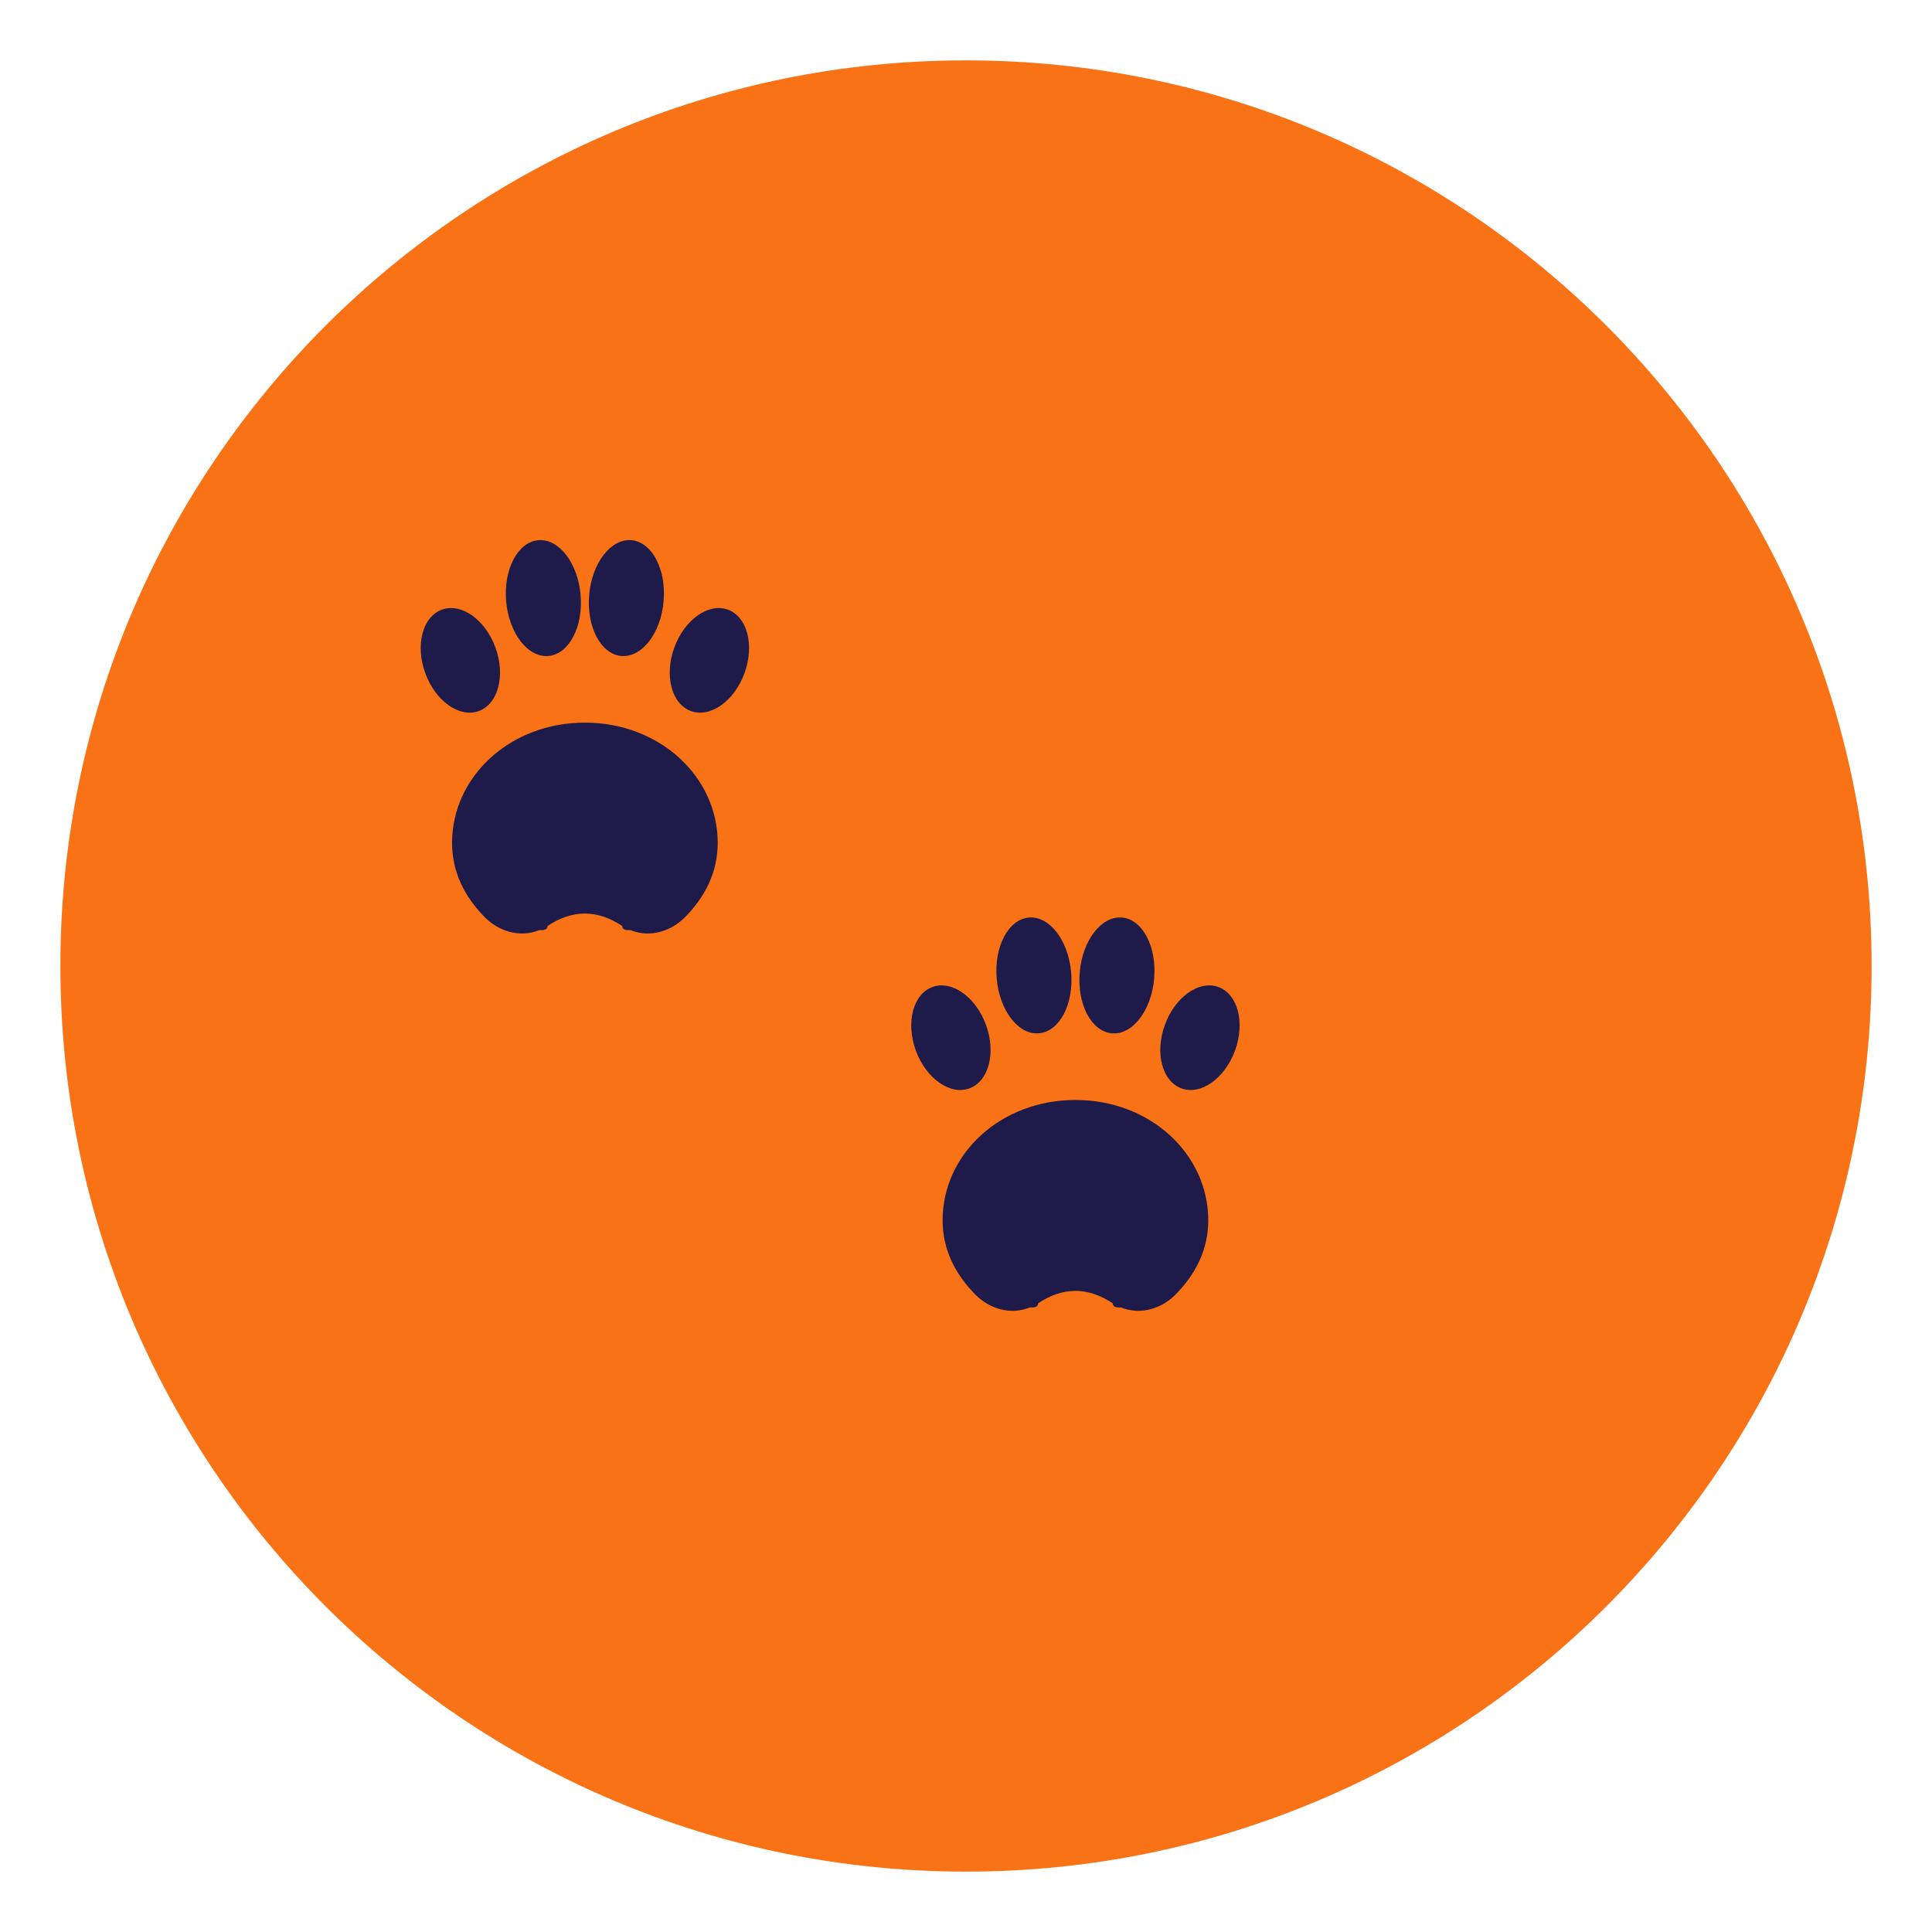
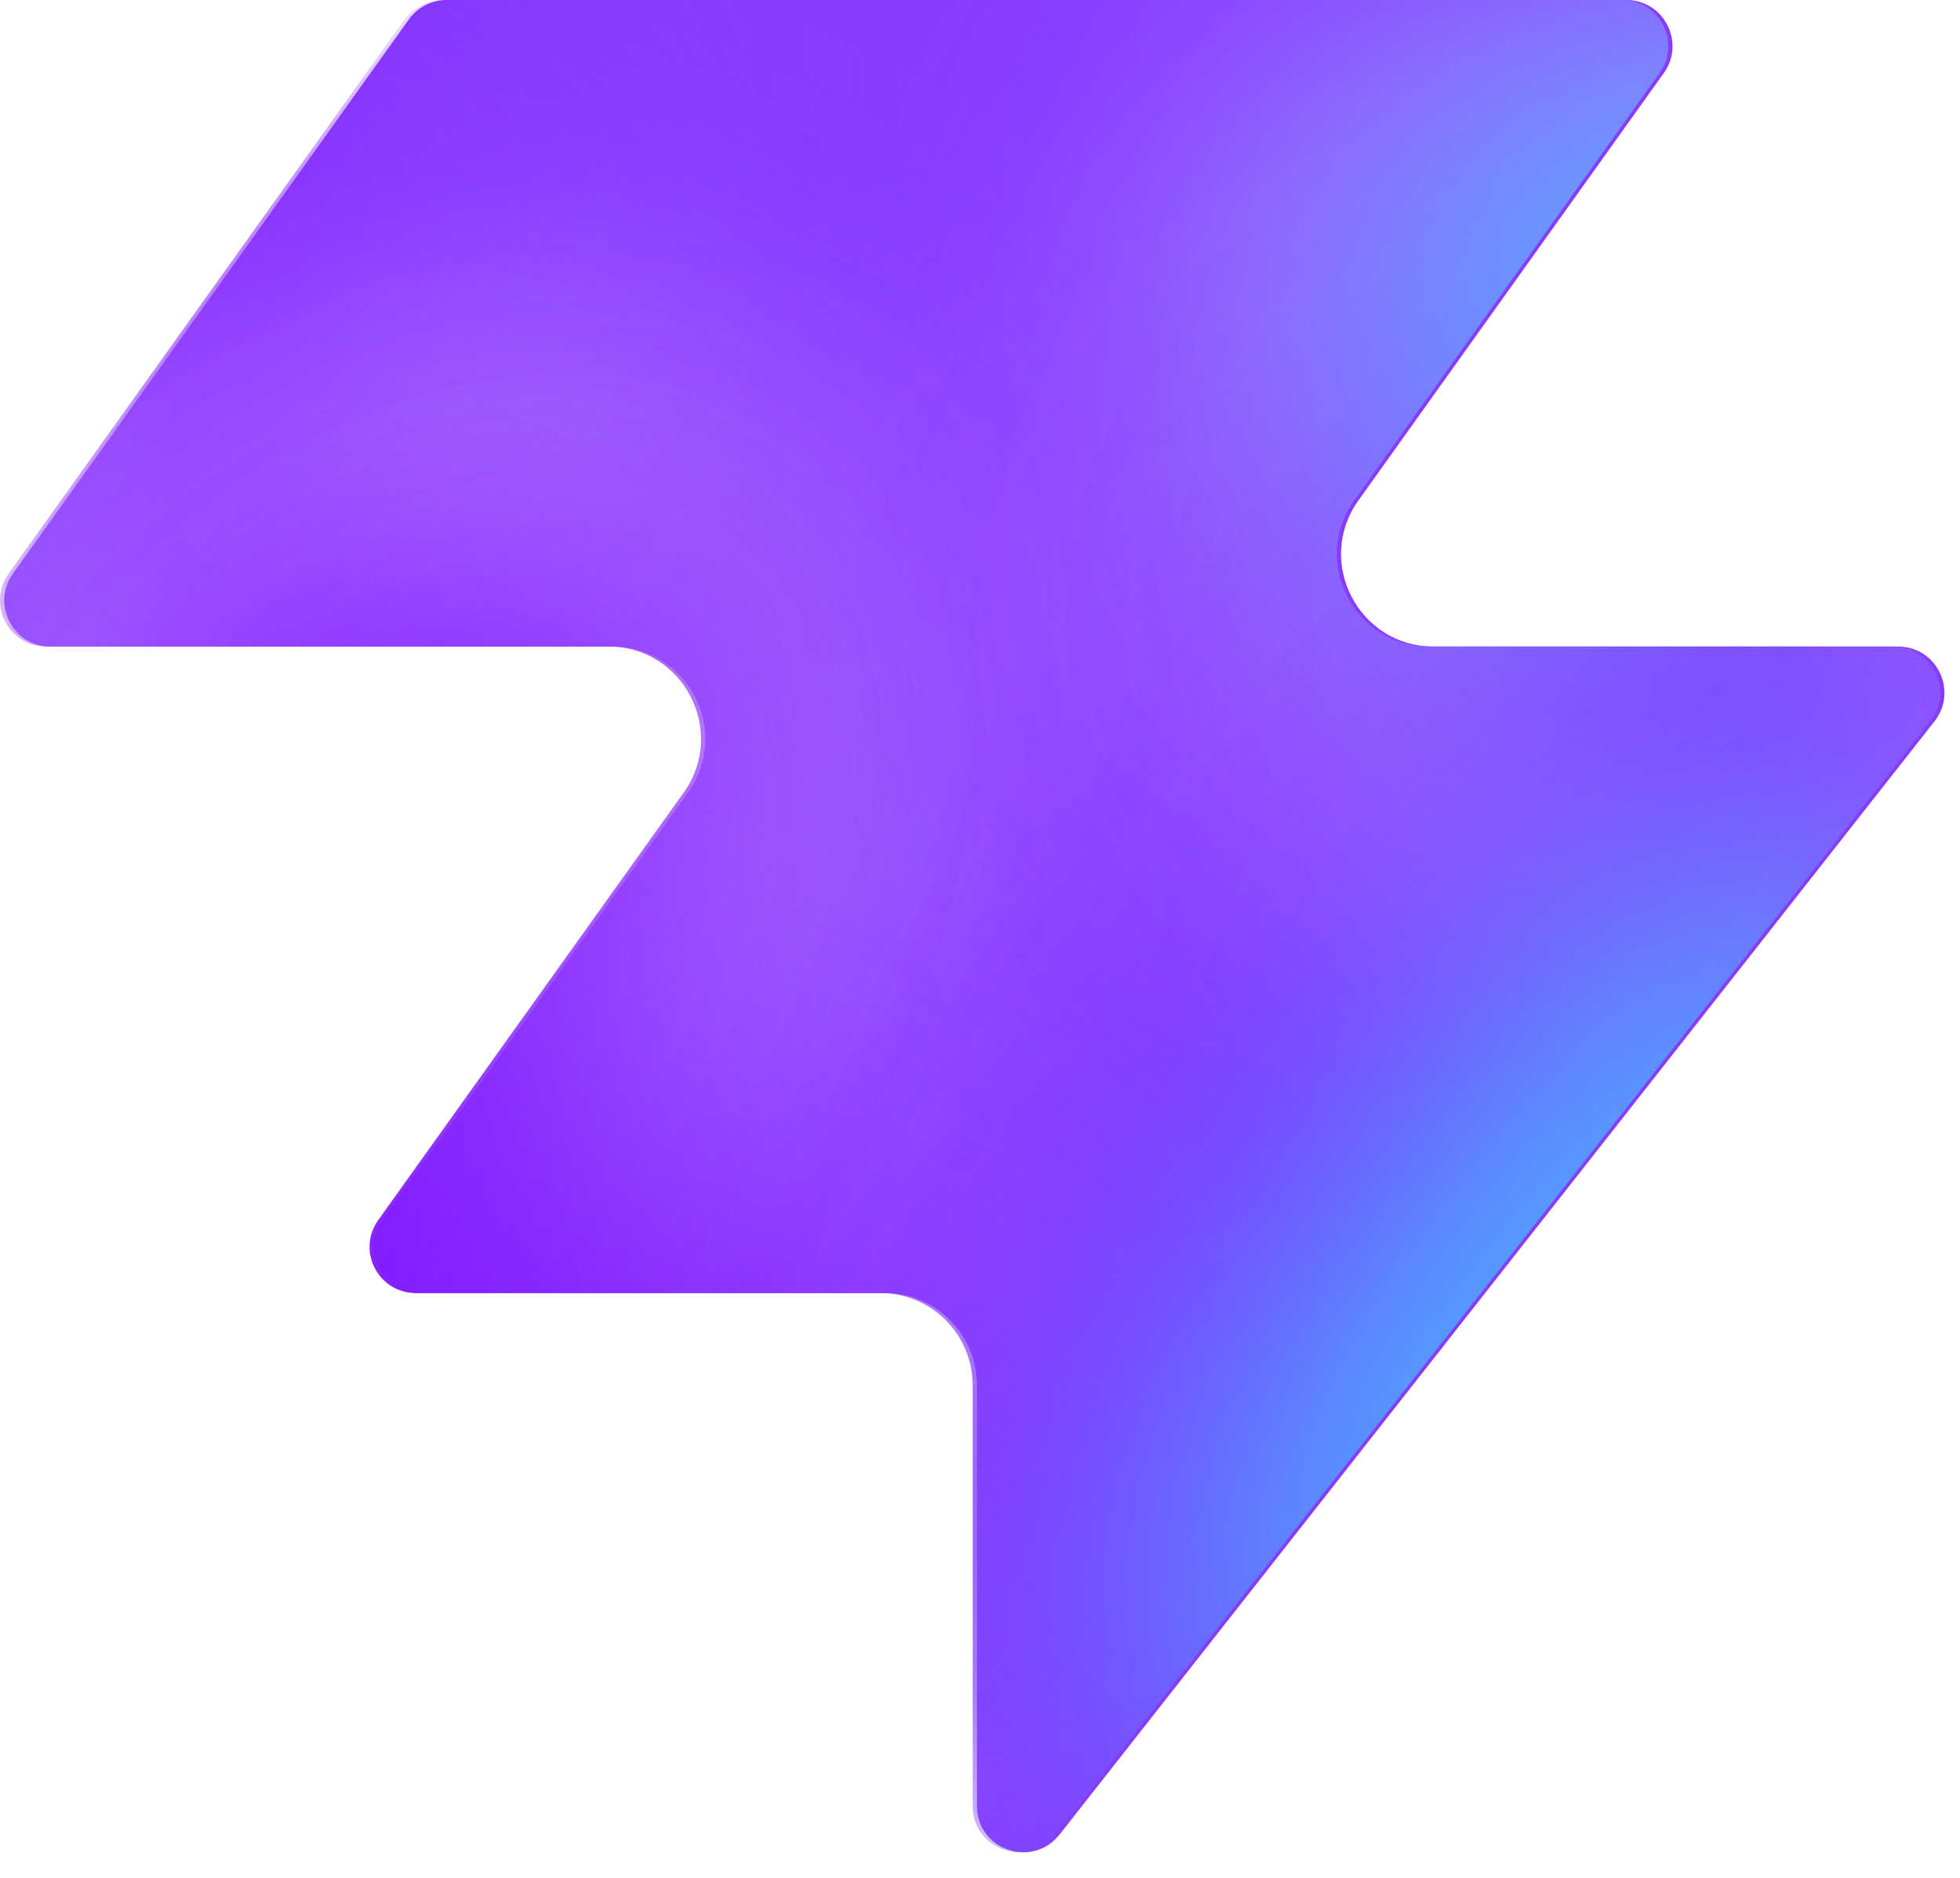
- <svg xmlns="http://www.w3.org/2000/svg" viewBox="0 0 512 512" width="100%" height="100%">
-   <circle cx="256" cy="256" r="240" fill="#F97316" />
-   <g fill="#1E1B4B">
-     <g transform="translate(100, 120) scale(1.1)">
-       <path d="M 50 65 C 32 65 18 78 18 94 C 18 101 21 107 26 112 C 29 115 34 117 39 115 C 40 115 41 115 41 114 C 44 112 47 111 50 111 C 53 111 56 112 59 114 C 59 115 60 115 61 115 C 66 117 71 115 74 112 C 79 107 82 101 82 94 C 82 78 68 65 50 65 Z" />
-       <ellipse cx="20" cy="50" rx="9" ry="13" transform="rotate(-20 20 50)" />
-       <ellipse cx="40" cy="35" rx="9" ry="14" transform="rotate(-5 40 35)" />
-       <ellipse cx="60" cy="35" rx="9" ry="14" transform="rotate(5 60 35)" />
-       <ellipse cx="80" cy="50" rx="9" ry="13" transform="rotate(20 80 50)" />
+ <svg xmlns="http://www.w3.org/2000/svg" width="48" height="46" fill="none" viewBox="0 0 48 46">
+   <path fill="#863bff" d="M25.946 44.938c-.664.845-2.021.375-2.021-.698V33.937a2.26 2.26 0 0 0-2.262-2.262H10.287c-.92 0-1.456-1.04-.92-1.788l7.48-10.471c1.07-1.497 0-3.578-1.842-3.578H1.237c-.92 0-1.456-1.04-.92-1.788L10.013.474c.214-.297.556-.474.92-.474h28.894c.92 0 1.456 1.04.92 1.788l-7.48 10.471c-1.07 1.498 0 3.579 1.842 3.579h11.377c.943 0 1.473 1.088.89 1.83L25.947 44.94z" style="fill:#863bff;fill:color(display-p3 .525 .23 1);fill-opacity:1" />
+   <mask id="a" width="48" height="46" x="0" y="0" maskUnits="userSpaceOnUse" style="mask-type:alpha">
+     <path fill="#000" d="M25.842 44.938c-.664.844-2.021.375-2.021-.698V33.937a2.26 2.26 0 0 0-2.262-2.262H10.183c-.92 0-1.456-1.04-.92-1.788l7.48-10.471c1.07-1.498 0-3.579-1.842-3.579H1.133c-.92 0-1.456-1.04-.92-1.787L9.91.473c.214-.297.556-.474.92-.474h28.894c.92 0 1.456 1.04.92 1.788l-7.48 10.471c-1.07 1.498 0 3.578 1.842 3.578h11.377c.943 0 1.473 1.088.89 1.832L25.843 44.94z" style="fill:#000;fill-opacity:1" />
+   </mask>
+   <g mask="url(#a)">
+     <g filter="url(#b)">
+       <ellipse cx="5.508" cy="14.704" fill="#ede6ff" rx="5.508" ry="14.704" style="fill:#ede6ff;fill:color(display-p3 .927 .903 1);fill-opacity:1" transform="matrix(.00324 1 1 -.00324 -4.47 31.516)" />
    </g>
-     <g transform="translate(230, 220) scale(1.1)">
-       <path d="M 50 65 C 32 65 18 78 18 94 C 18 101 21 107 26 112 C 29 115 34 117 39 115 C 40 115 41 115 41 114 C 44 112 47 111 50 111 C 53 111 56 112 59 114 C 59 115 60 115 61 115 C 66 117 71 115 74 112 C 79 107 82 101 82 94 C 82 78 68 65 50 65 Z" />
-       <ellipse cx="20" cy="50" rx="9" ry="13" transform="rotate(-20 20 50)" />
-       <ellipse cx="40" cy="35" rx="9" ry="14" transform="rotate(-5 40 35)" />
-       <ellipse cx="60" cy="35" rx="9" ry="14" transform="rotate(5 60 35)" />
-       <ellipse cx="80" cy="50" rx="9" ry="13" transform="rotate(20 80 50)" />
+     <g filter="url(#c)">
+       <ellipse cx="10.399" cy="29.851" fill="#ede6ff" rx="10.399" ry="29.851" style="fill:#ede6ff;fill:color(display-p3 .927 .903 1);fill-opacity:1" transform="matrix(.00324 1 1 -.00324 -39.328 7.883)" />
+     </g>
+     <g filter="url(#d)">
+       <ellipse cx="5.508" cy="30.487" fill="#7e14ff" rx="5.508" ry="30.487" style="fill:#7e14ff;fill:color(display-p3 .492 .077 1);fill-opacity:1" transform="rotate(89.814 -25.913 -14.639)scale(1 -1)" />
+     </g>
+     <g filter="url(#e)">
+       <ellipse cx="5.508" cy="30.599" fill="#7e14ff" rx="5.508" ry="30.599" style="fill:#7e14ff;fill:color(display-p3 .492 .077 1);fill-opacity:1" transform="rotate(89.814 -32.644 -3.334)scale(1 -1)" />
+     </g>
+     <g filter="url(#f)">
+       <ellipse cx="5.508" cy="30.599" fill="#7e14ff" rx="5.508" ry="30.599" style="fill:#7e14ff;fill:color(display-p3 .492 .077 1);fill-opacity:1" transform="matrix(.00324 1 1 -.00324 -34.34 30.47)" />
+     </g>
+     <g filter="url(#g)">
+       <ellipse cx="14.072" cy="22.078" fill="#ede6ff" rx="14.072" ry="22.078" style="fill:#ede6ff;fill:color(display-p3 .927 .903 1);fill-opacity:1" transform="rotate(93.35 24.506 48.493)scale(-1 1)" />
+     </g>
+     <g filter="url(#h)">
+       <ellipse cx="3.47" cy="21.501" fill="#7e14ff" rx="3.47" ry="21.501" style="fill:#7e14ff;fill:color(display-p3 .492 .077 1);fill-opacity:1" transform="rotate(89.009 28.708 47.59)scale(-1 1)" />
+     </g>
+     <g filter="url(#i)">
+       <ellipse cx="3.47" cy="21.501" fill="#7e14ff" rx="3.47" ry="21.501" style="fill:#7e14ff;fill:color(display-p3 .492 .077 1);fill-opacity:1" transform="rotate(89.009 28.708 47.59)scale(-1 1)" />
+     </g>
+     <g filter="url(#j)">
+       <ellipse cx=".387" cy="8.972" fill="#7e14ff" rx="4.407" ry="29.108" style="fill:#7e14ff;fill:color(display-p3 .492 .077 1);fill-opacity:1" transform="rotate(39.51 .387 8.972)" />
+     </g>
+     <g filter="url(#k)">
+       <ellipse cx="47.523" cy="-6.092" fill="#7e14ff" rx="4.407" ry="29.108" style="fill:#7e14ff;fill:color(display-p3 .492 .077 1);fill-opacity:1" transform="rotate(37.892 47.523 -6.092)" />
+     </g>
+     <g filter="url(#l)">
+       <ellipse cx="41.412" cy="6.333" fill="#47bfff" rx="5.971" ry="9.665" style="fill:#47bfff;fill:color(display-p3 .28 .748 1);fill-opacity:1" transform="rotate(37.892 41.412 6.333)" />
+     </g>
+     <g filter="url(#m)">
+       <ellipse cx="-1.879" cy="38.332" fill="#7e14ff" rx="4.407" ry="29.108" style="fill:#7e14ff;fill:color(display-p3 .492 .077 1);fill-opacity:1" transform="rotate(37.892 -1.88 38.332)" />
+     </g>
+     <g filter="url(#n)">
+       <ellipse cx="-1.879" cy="38.332" fill="#7e14ff" rx="4.407" ry="29.108" style="fill:#7e14ff;fill:color(display-p3 .492 .077 1);fill-opacity:1" transform="rotate(37.892 -1.88 38.332)" />
+     </g>
+     <g filter="url(#o)">
+       <ellipse cx="35.651" cy="29.907" fill="#7e14ff" rx="4.407" ry="29.108" style="fill:#7e14ff;fill:color(display-p3 .492 .077 1);fill-opacity:1" transform="rotate(37.892 35.651 29.907)" />
+     </g>
+     <g filter="url(#p)">
+       <ellipse cx="38.418" cy="32.4" fill="#47bfff" rx="5.971" ry="15.297" style="fill:#47bfff;fill:color(display-p3 .28 .748 1);fill-opacity:1" transform="rotate(37.892 38.418 32.4)" />
    </g>
  </g>
+   <defs>
+     <filter id="b" width="60.045" height="41.654" x="-19.77" y="16.149" color-interpolation-filters="sRGB" filterUnits="userSpaceOnUse">
+       <feFlood flood-opacity="0" result="BackgroundImageFix" />
+       <feBlend in="SourceGraphic" in2="BackgroundImageFix" result="shape" />
+       <feGaussianBlur result="effect1_foregroundBlur_2002_17158" stdDeviation="7.659" />
+     </filter>
+     <filter id="c" width="90.34" height="51.437" x="-54.613" y="-7.533" color-interpolation-filters="sRGB" filterUnits="userSpaceOnUse">
+       <feFlood flood-opacity="0" result="BackgroundImageFix" />
+       <feBlend in="SourceGraphic" in2="BackgroundImageFix" result="shape" />
+       <feGaussianBlur result="effect1_foregroundBlur_2002_17158" stdDeviation="7.659" />
+     </filter>
+     <filter id="d" width="79.355" height="29.4" x="-49.64" y="2.03" color-interpolation-filters="sRGB" filterUnits="userSpaceOnUse">
+       <feFlood flood-opacity="0" result="BackgroundImageFix" />
+       <feBlend in="SourceGraphic" in2="BackgroundImageFix" result="shape" />
+       <feGaussianBlur result="effect1_foregroundBlur_2002_17158" stdDeviation="4.596" />
+     </filter>
+     <filter id="e" width="79.579" height="29.4" x="-45.045" y="20.029" color-interpolation-filters="sRGB" filterUnits="userSpaceOnUse">
+       <feFlood flood-opacity="0" result="BackgroundImageFix" />
+       <feBlend in="SourceGraphic" in2="BackgroundImageFix" result="shape" />
+       <feGaussianBlur result="effect1_foregroundBlur_2002_17158" stdDeviation="4.596" />
+     </filter>
+     <filter id="f" width="79.579" height="29.4" x="-43.513" y="21.178" color-interpolation-filters="sRGB" filterUnits="userSpaceOnUse">
+       <feFlood flood-opacity="0" result="BackgroundImageFix" />
+       <feBlend in="SourceGraphic" in2="BackgroundImageFix" result="shape" />
+       <feGaussianBlur result="effect1_foregroundBlur_2002_17158" stdDeviation="4.596" />
+     </filter>
+     <filter id="g" width="74.749" height="58.852" x="15.756" y="-17.901" color-interpolation-filters="sRGB" filterUnits="userSpaceOnUse">
+       <feFlood flood-opacity="0" result="BackgroundImageFix" />
+       <feBlend in="SourceGraphic" in2="BackgroundImageFix" result="shape" />
+       <feGaussianBlur result="effect1_foregroundBlur_2002_17158" stdDeviation="7.659" />
+     </filter>
+     <filter id="h" width="61.377" height="25.362" x="23.548" y="2.284" color-interpolation-filters="sRGB" filterUnits="userSpaceOnUse">
+       <feFlood flood-opacity="0" result="BackgroundImageFix" />
+       <feBlend in="SourceGraphic" in2="BackgroundImageFix" result="shape" />
+       <feGaussianBlur result="effect1_foregroundBlur_2002_17158" stdDeviation="4.596" />
+     </filter>
+     <filter id="i" width="61.377" height="25.362" x="23.548" y="2.284" color-interpolation-filters="sRGB" filterUnits="userSpaceOnUse">
+       <feFlood flood-opacity="0" result="BackgroundImageFix" />
+       <feBlend in="SourceGraphic" in2="BackgroundImageFix" result="shape" />
+       <feGaussianBlur result="effect1_foregroundBlur_2002_17158" stdDeviation="4.596" />
+     </filter>
+     <filter id="j" width="56.045" height="63.649" x="-27.636" y="-22.853" color-interpolation-filters="sRGB" filterUnits="userSpaceOnUse">
+       <feFlood flood-opacity="0" result="BackgroundImageFix" />
+       <feBlend in="SourceGraphic" in2="BackgroundImageFix" result="shape" />
+       <feGaussianBlur result="effect1_foregroundBlur_2002_17158" stdDeviation="4.596" />
+     </filter>
+     <filter id="k" width="54.814" height="64.646" x="20.116" y="-38.415" color-interpolation-filters="sRGB" filterUnits="userSpaceOnUse">
+       <feFlood flood-opacity="0" result="BackgroundImageFix" />
+       <feBlend in="SourceGraphic" in2="BackgroundImageFix" result="shape" />
+       <feGaussianBlur result="effect1_foregroundBlur_2002_17158" stdDeviation="4.596" />
+     </filter>
+     <filter id="l" width="33.541" height="35.313" x="24.641" y="-11.323" color-interpolation-filters="sRGB" filterUnits="userSpaceOnUse">
+       <feFlood flood-opacity="0" result="BackgroundImageFix" />
+       <feBlend in="SourceGraphic" in2="BackgroundImageFix" result="shape" />
+       <feGaussianBlur result="effect1_foregroundBlur_2002_17158" stdDeviation="4.596" />
+     </filter>
+     <filter id="m" width="54.814" height="64.646" x="-29.286" y="6.009" color-interpolation-filters="sRGB" filterUnits="userSpaceOnUse">
+       <feFlood flood-opacity="0" result="BackgroundImageFix" />
+       <feBlend in="SourceGraphic" in2="BackgroundImageFix" result="shape" />
+       <feGaussianBlur result="effect1_foregroundBlur_2002_17158" stdDeviation="4.596" />
+     </filter>
+     <filter id="n" width="54.814" height="64.646" x="-29.286" y="6.009" color-interpolation-filters="sRGB" filterUnits="userSpaceOnUse">
+       <feFlood flood-opacity="0" result="BackgroundImageFix" />
+       <feBlend in="SourceGraphic" in2="BackgroundImageFix" result="shape" />
+       <feGaussianBlur result="effect1_foregroundBlur_2002_17158" stdDeviation="4.596" />
+     </filter>
+     <filter id="o" width="54.814" height="64.646" x="8.244" y="-2.416" color-interpolation-filters="sRGB" filterUnits="userSpaceOnUse">
+       <feFlood flood-opacity="0" result="BackgroundImageFix" />
+       <feBlend in="SourceGraphic" in2="BackgroundImageFix" result="shape" />
+       <feGaussianBlur result="effect1_foregroundBlur_2002_17158" stdDeviation="4.596" />
+     </filter>
+     <filter id="p" width="39.409" height="43.623" x="18.713" y="10.588" color-interpolation-filters="sRGB" filterUnits="userSpaceOnUse">
+       <feFlood flood-opacity="0" result="BackgroundImageFix" />
+       <feBlend in="SourceGraphic" in2="BackgroundImageFix" result="shape" />
+       <feGaussianBlur result="effect1_foregroundBlur_2002_17158" stdDeviation="4.596" />
+     </filter>
+   </defs>
</svg>
